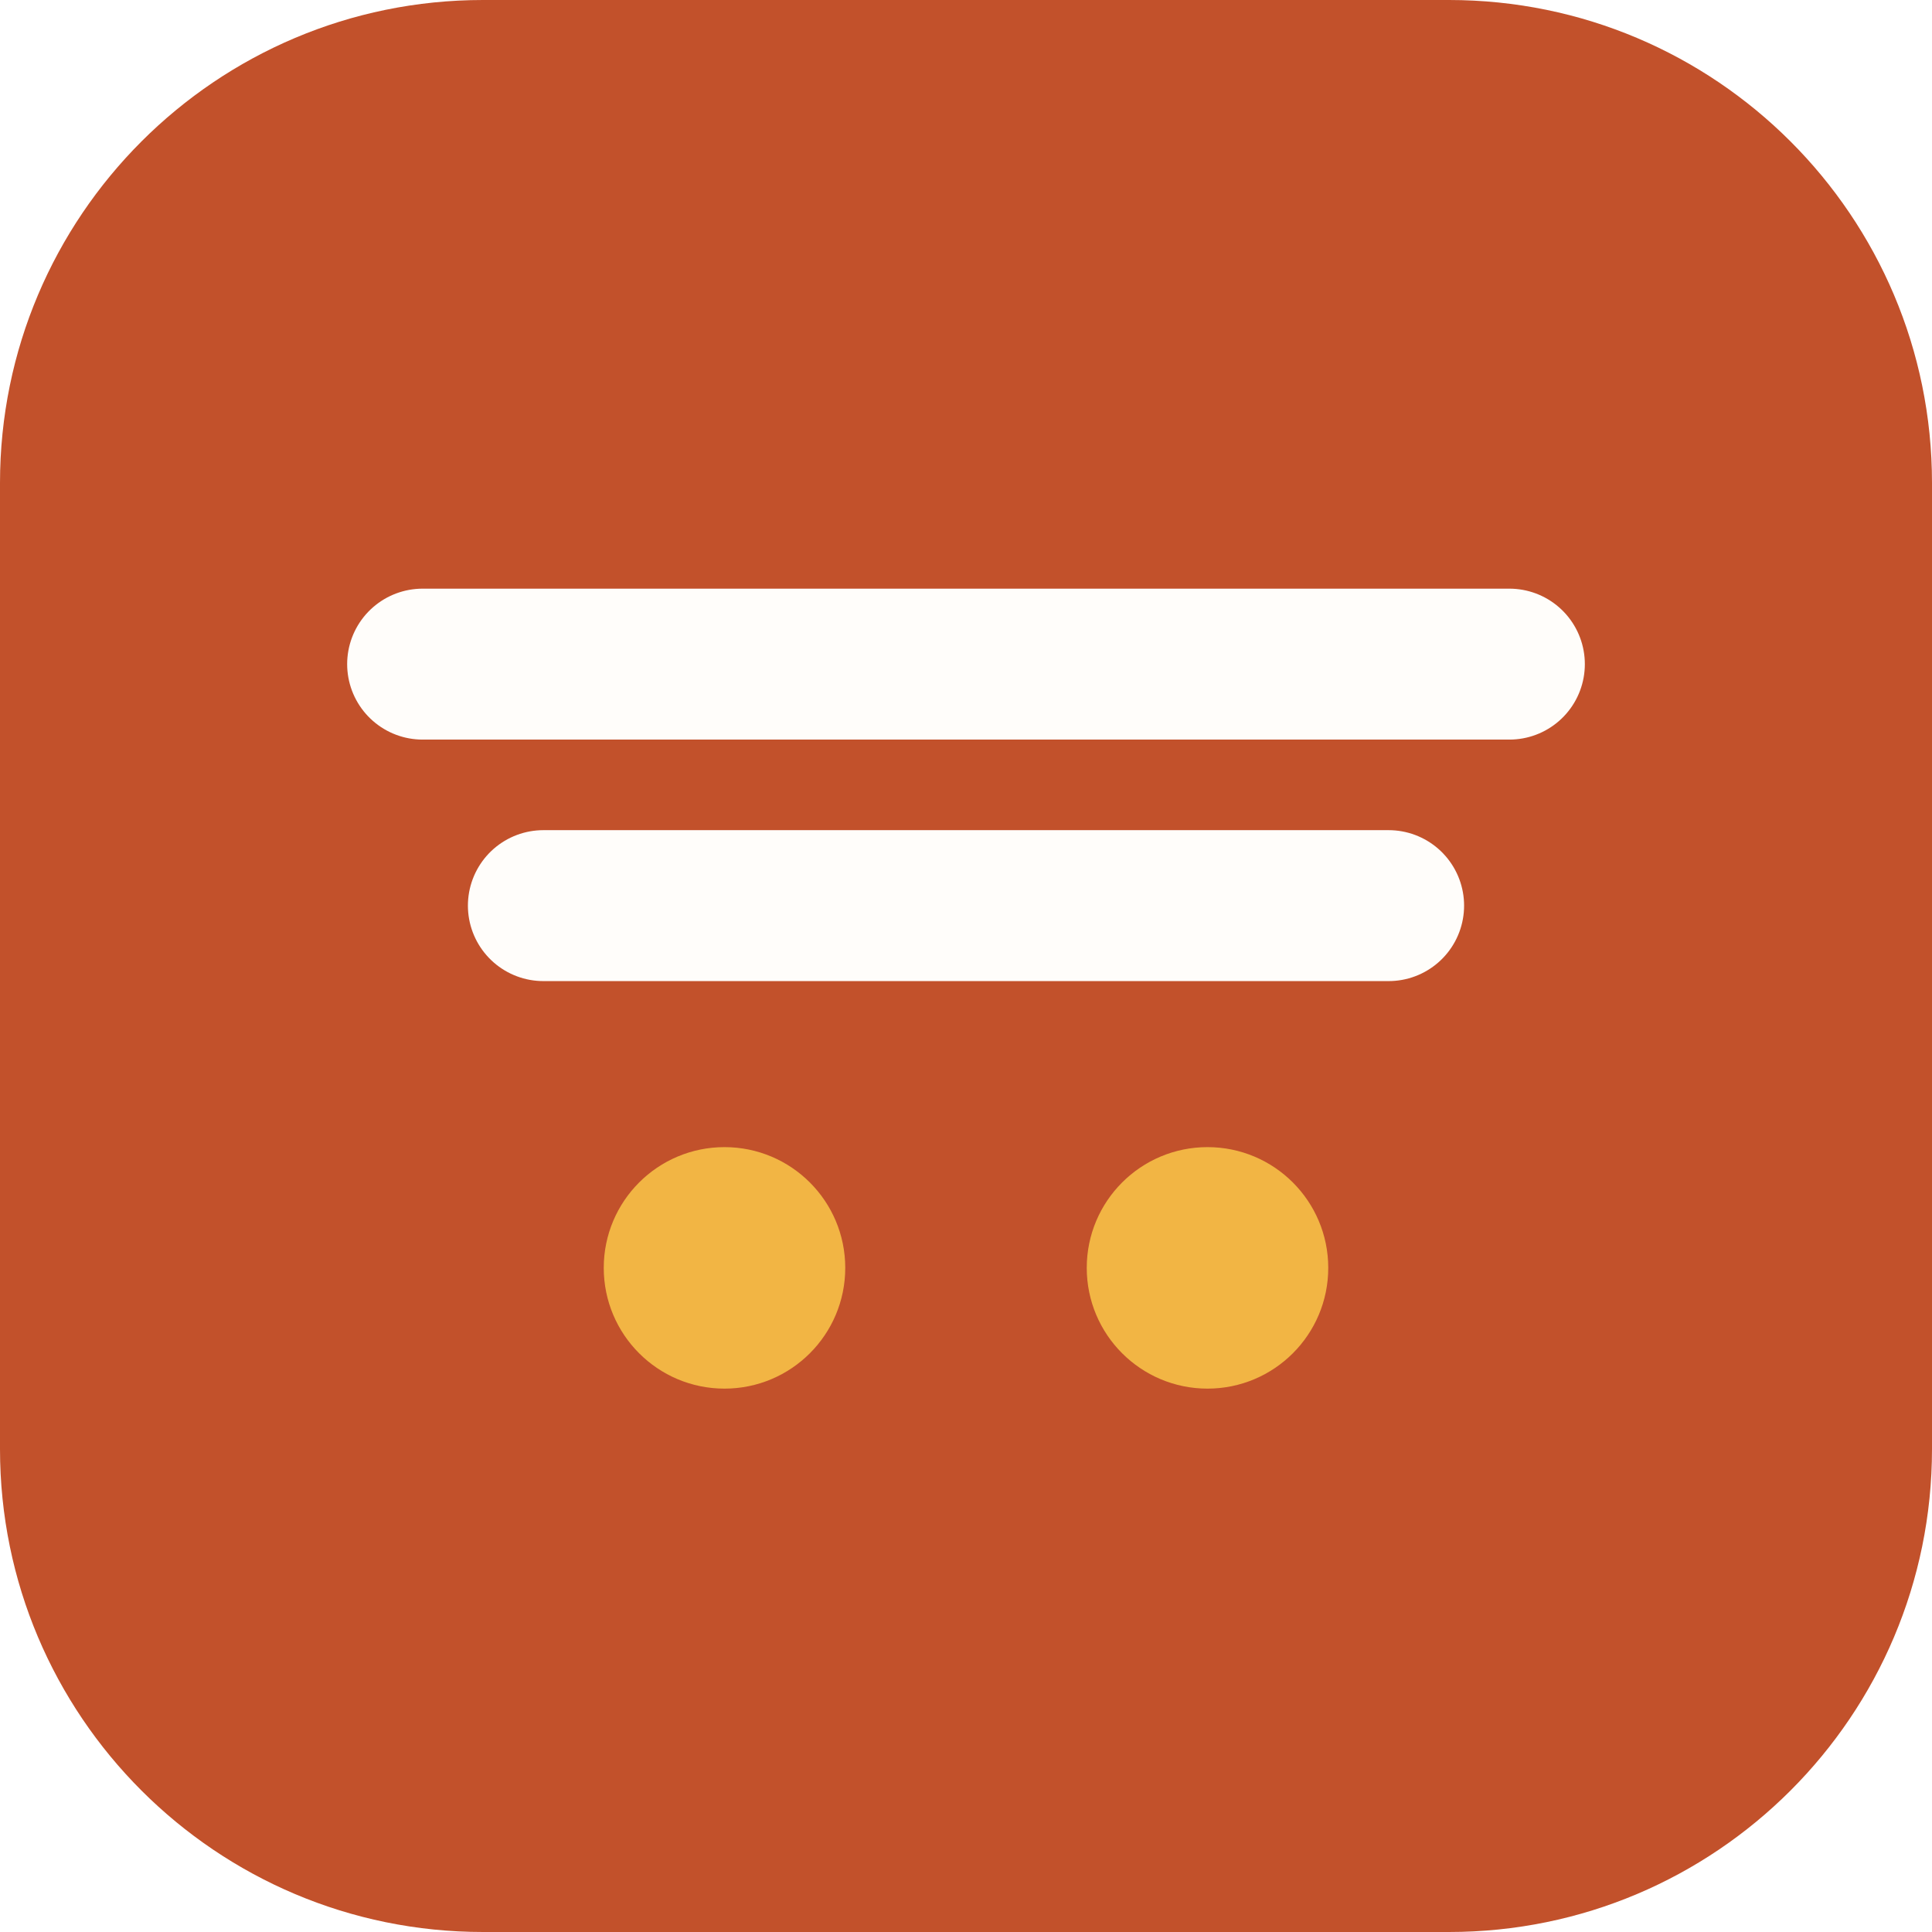
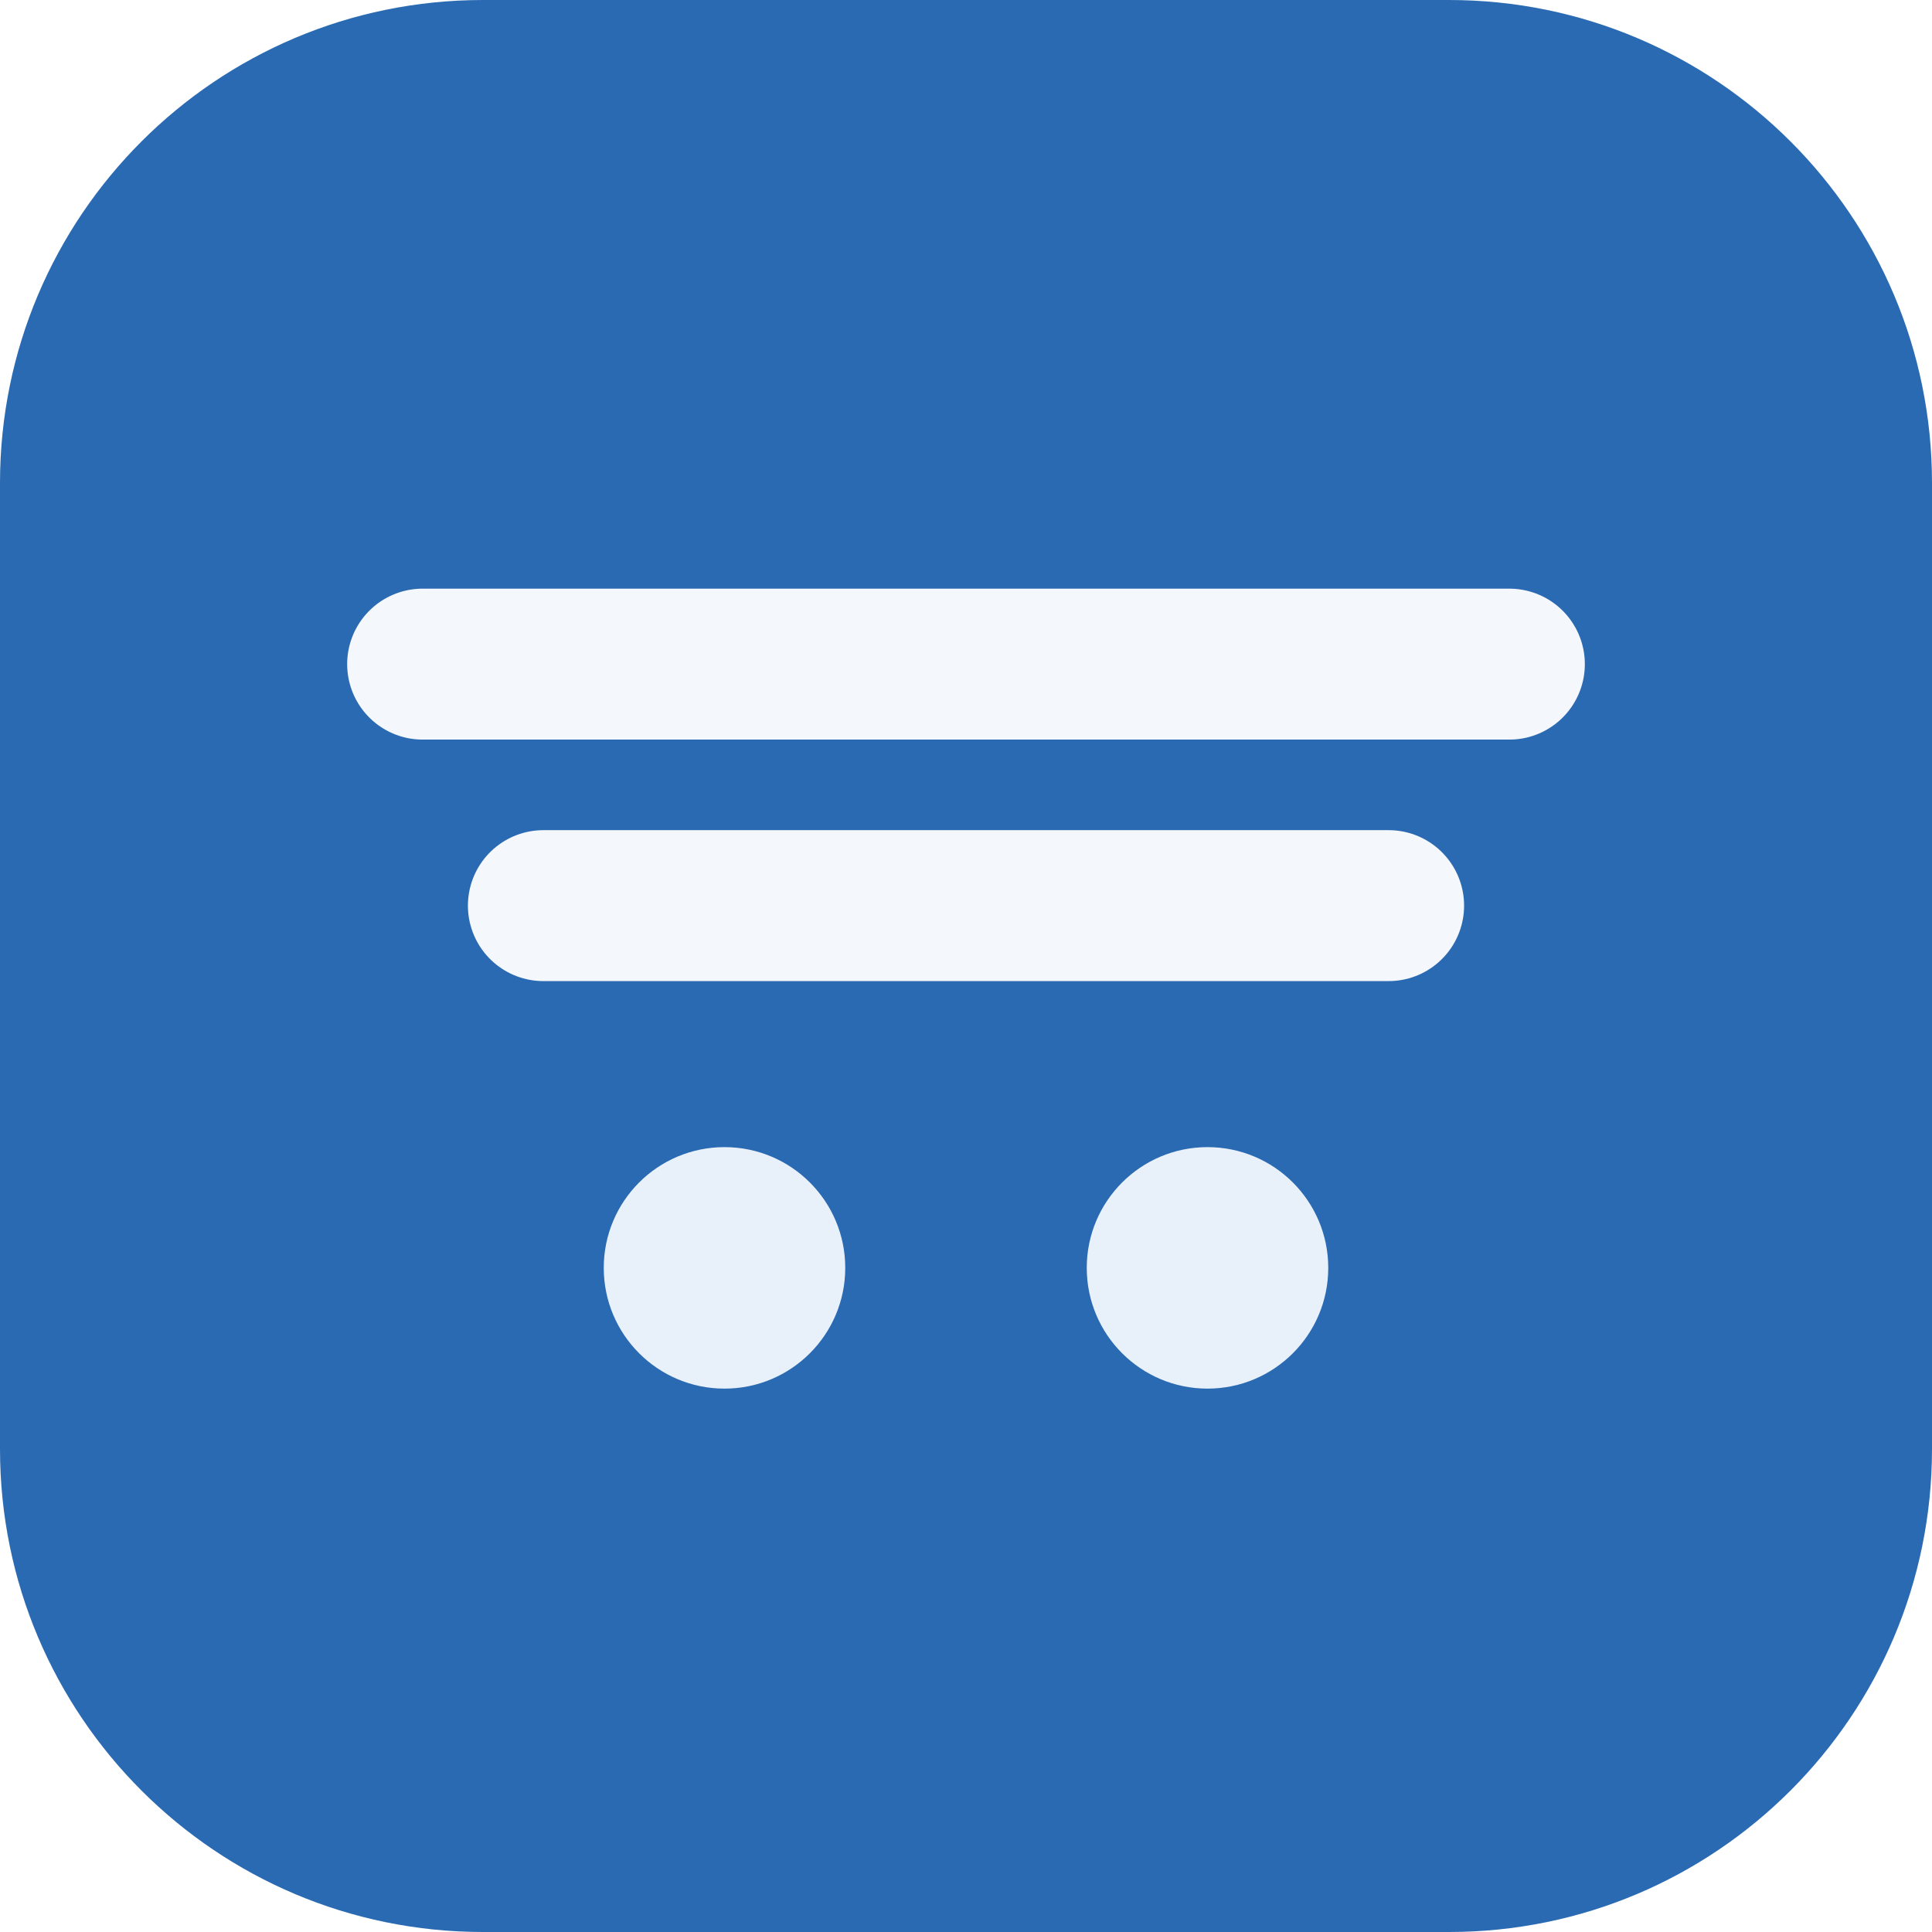
<svg xmlns="http://www.w3.org/2000/svg" viewBox="0 0 64 64">
-   <rect width="64" height="64" rx="16" fill="#c2512b" />
-   <path d="M14 22h36M18 30h28" stroke="#FFFDFA" stroke-width="5" stroke-linecap="round" />
-   <circle cx="24" cy="42" r="4" fill="#F2B544" />
-   <circle cx="40" cy="42" r="4" fill="#F2B544" />
+   <rect width="64" height="64" rx="16" fill="#2A6AB2" />
+   <path d="M14 22h36M18 30h28" stroke="#F4F7FB" stroke-width="5" stroke-linecap="round" />
+   <circle cx="24" cy="42" r="4" fill="#E8F1FA" />
+   <circle cx="40" cy="42" r="4" fill="#E8F1FA" />
</svg>
